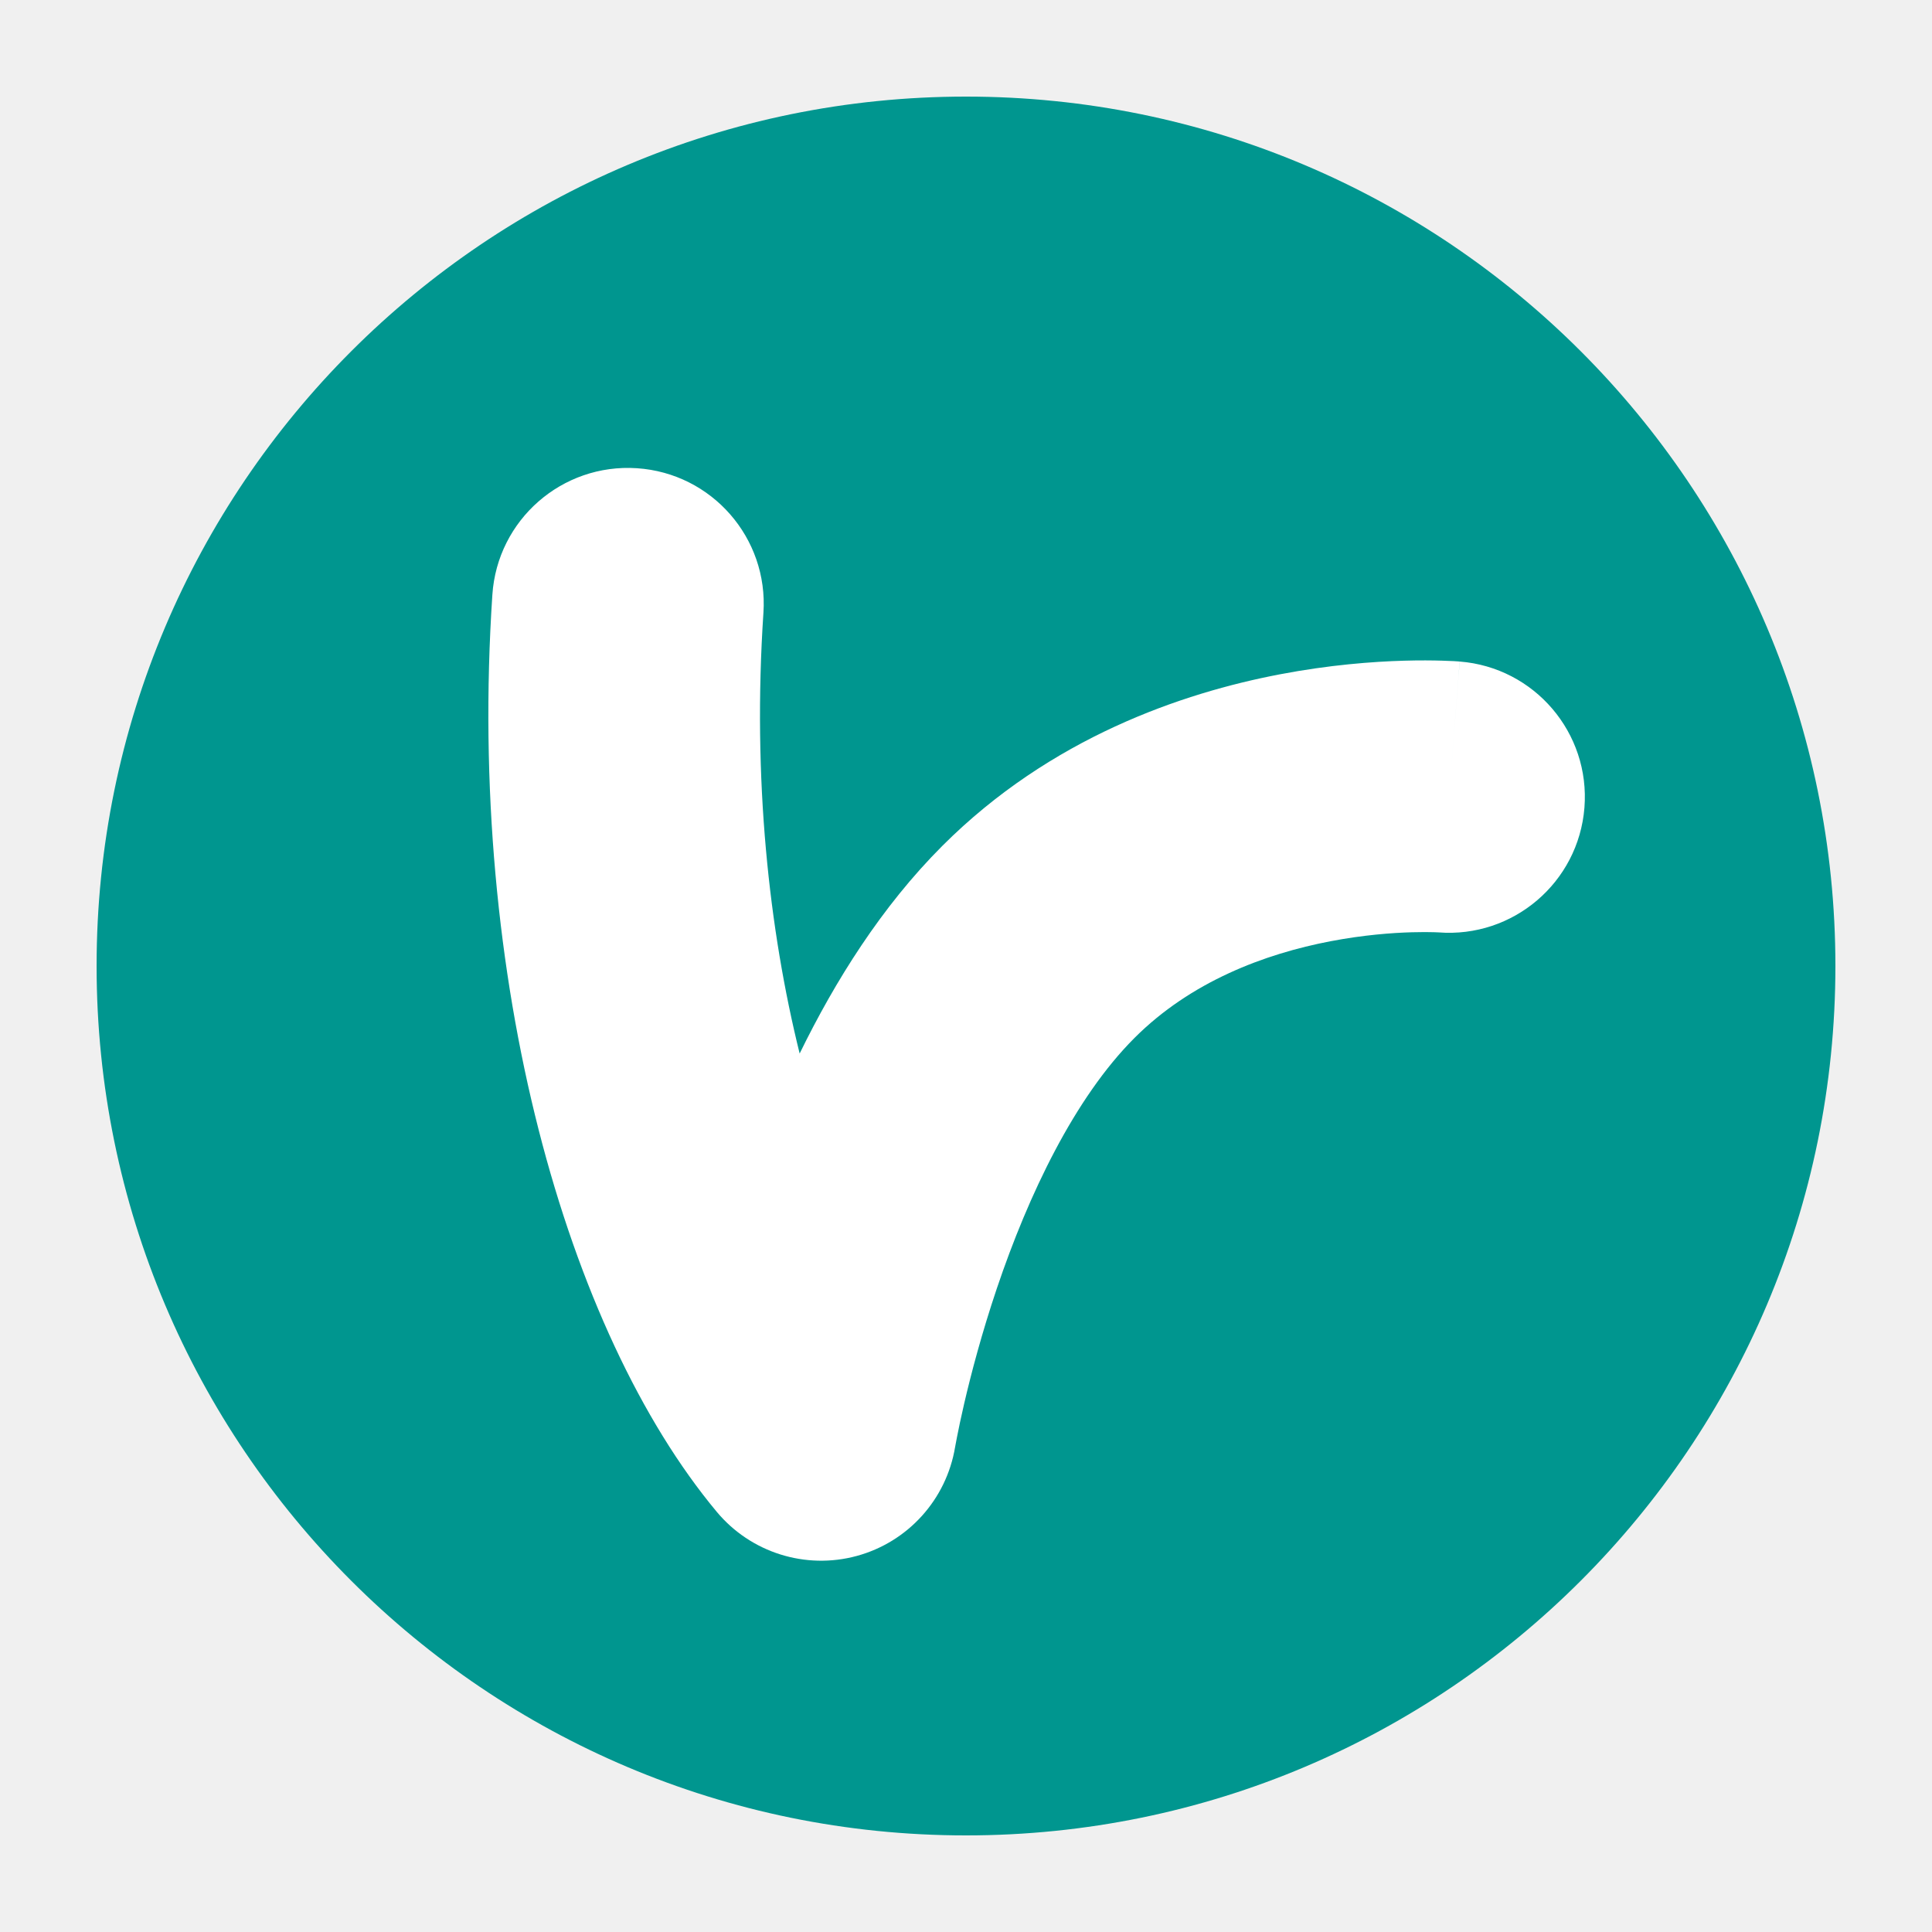
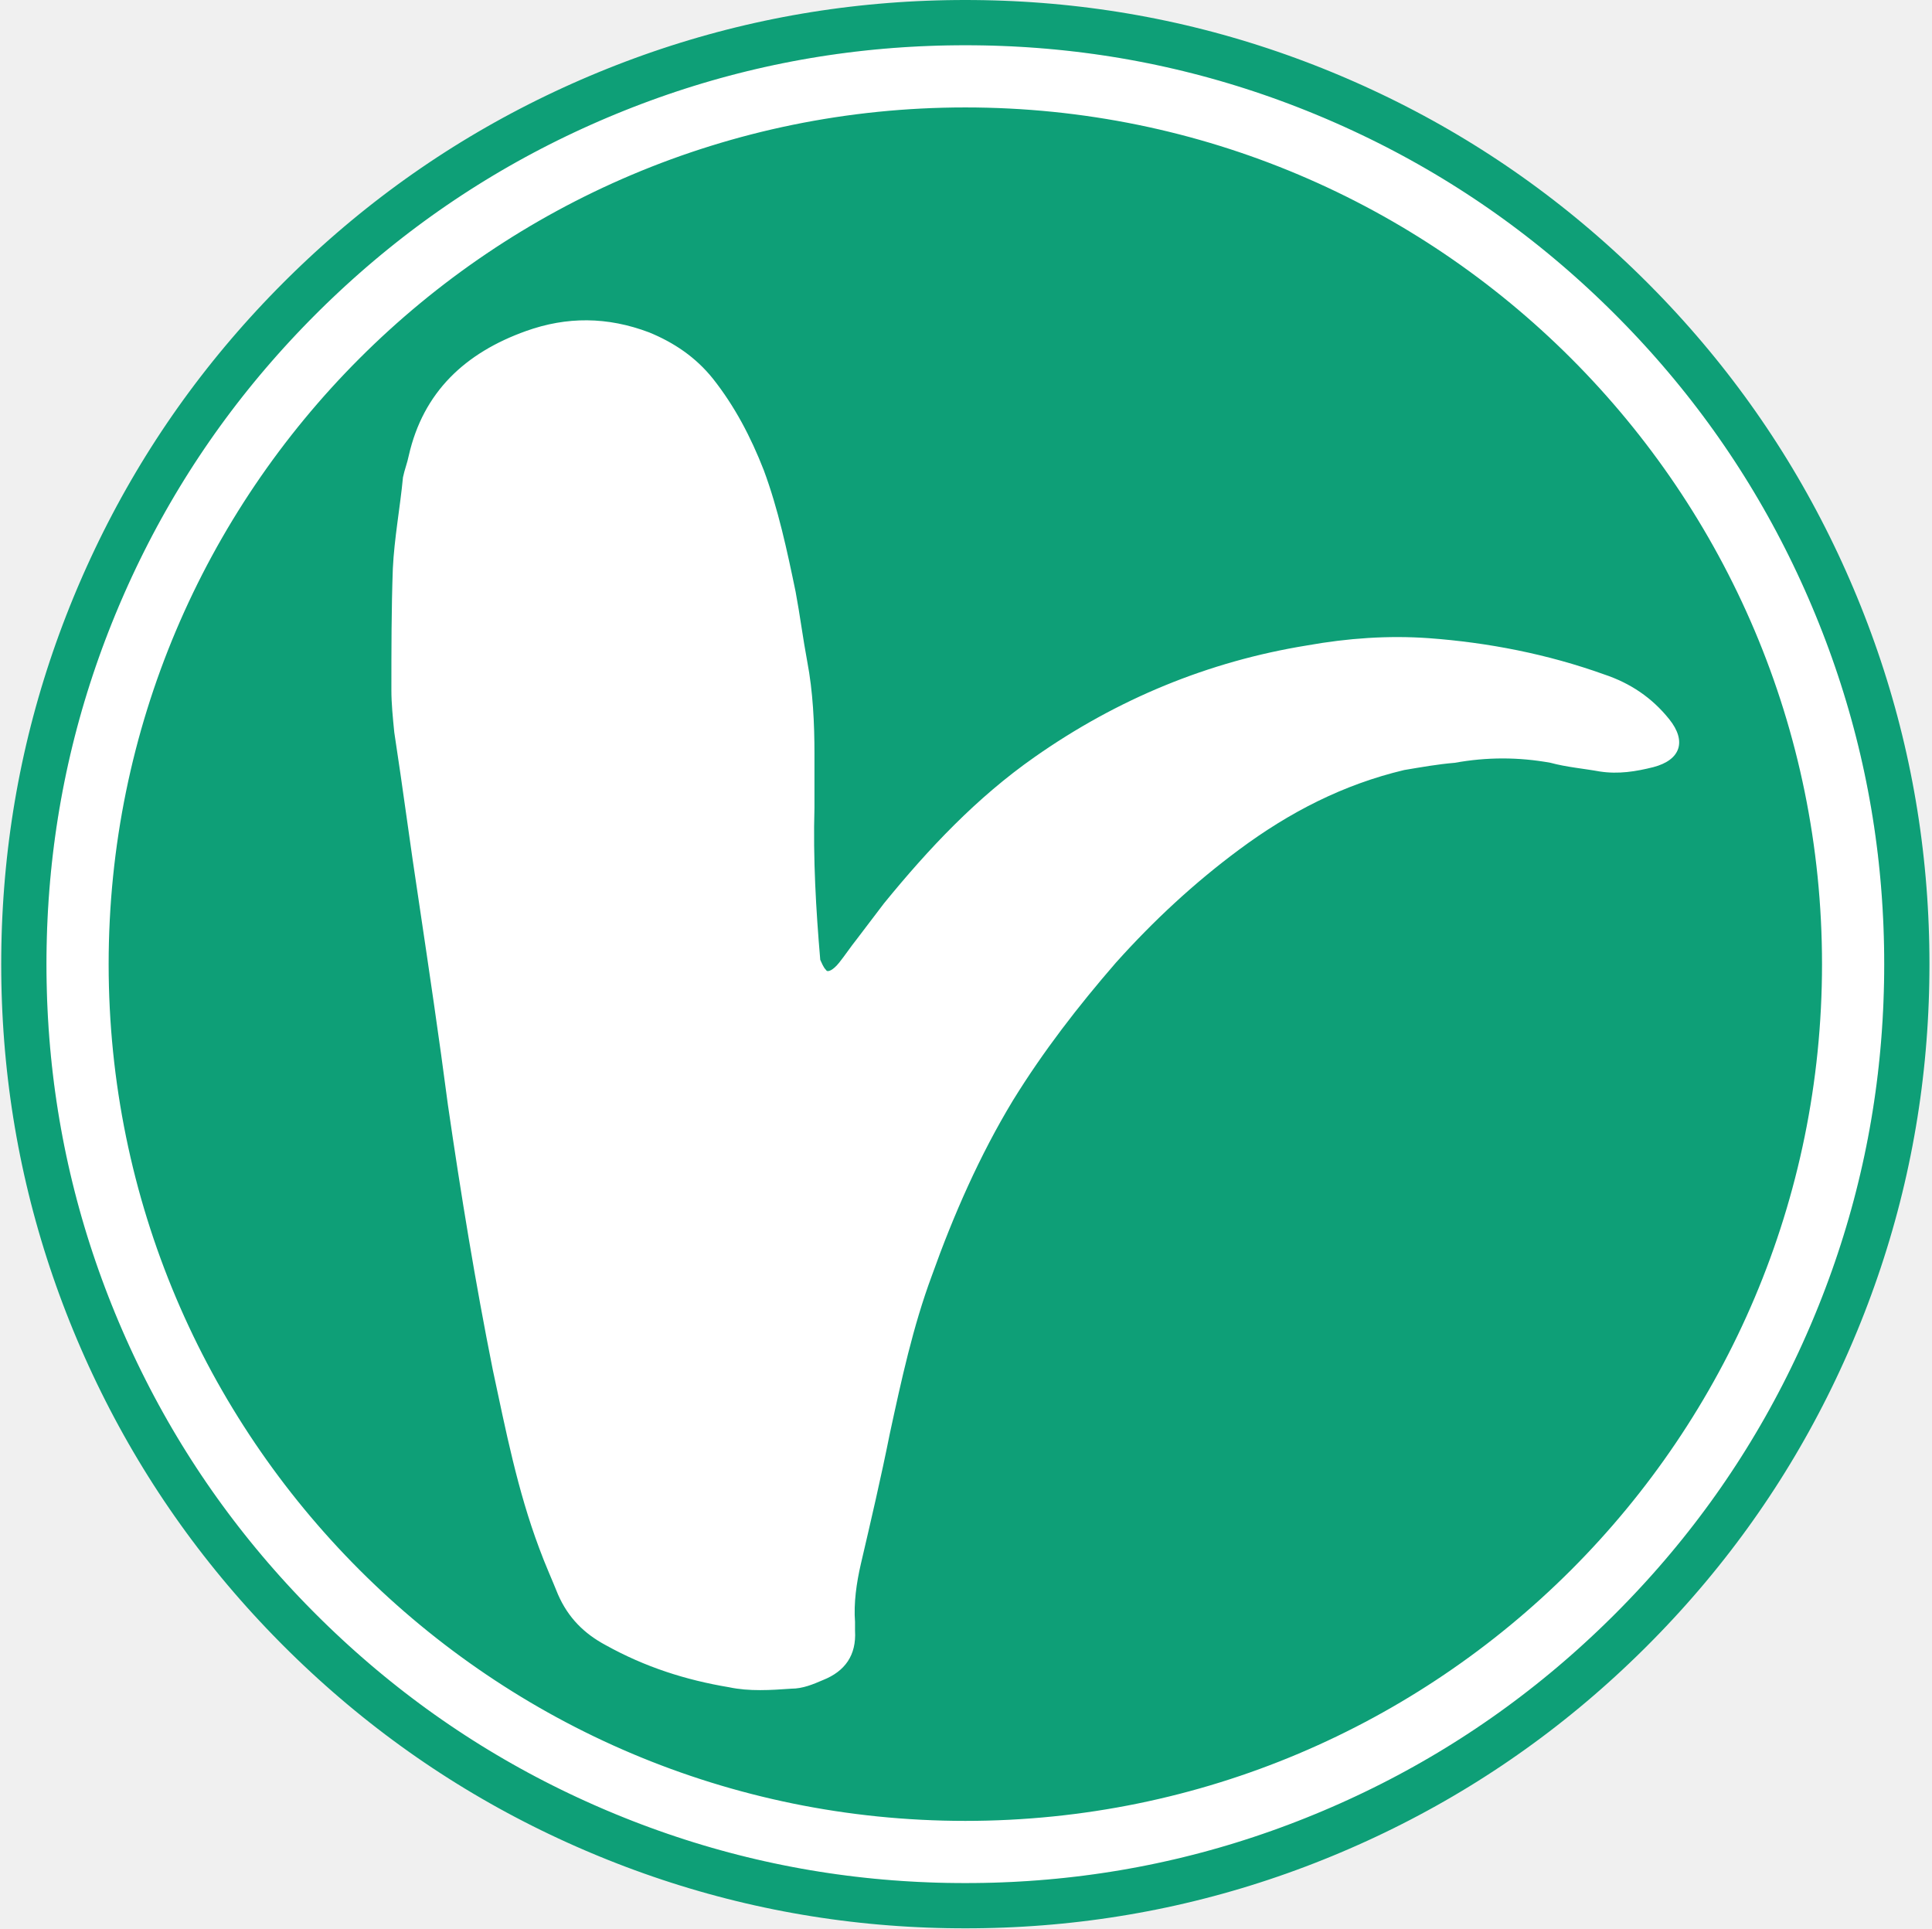
- <svg xmlns="http://www.w3.org/2000/svg" width="80" height="80" viewBox="0 0 80 80" fill="none">
-   <path d="M4 40C4 20.118 20.118 4 40 4C59.882 4 76 20.118 76 40C76 59.882 59.882 76 40 76C20.118 76 4 59.882 4 40Z" fill="#00968F" />
-   <path d="M39.548 59.923C39.187 62.092 37.596 63.853 35.474 64.429C33.351 65.005 31.087 64.29 29.679 62.601C23.449 55.125 19.329 40.51 20.388 24.626C20.594 21.526 23.274 19.181 26.374 19.388C29.474 19.594 31.819 22.274 31.612 25.374C31.153 32.27 31.846 38.514 33.112 43.625C34.578 40.622 36.504 37.541 39.023 35.023C43.502 30.543 48.955 28.694 52.998 27.922C55.049 27.53 56.842 27.395 58.139 27.358C58.79 27.339 59.327 27.345 59.719 27.357C59.915 27.362 60.075 27.369 60.197 27.376C60.258 27.379 60.31 27.383 60.352 27.386C60.372 27.387 60.39 27.389 60.405 27.39C60.413 27.39 60.42 27.391 60.427 27.392C60.43 27.392 60.434 27.391 60.437 27.392C60.438 27.392 60.44 27.392 60.441 27.393C60.443 27.393 60.445 27.393 60.019 32.77L60.444 27.393C63.541 27.638 65.853 30.348 65.608 33.444C65.362 36.54 62.654 38.851 59.559 38.608H59.561C59.527 38.606 59.465 38.603 59.379 38.601C59.187 38.595 58.873 38.591 58.463 38.603C57.636 38.626 56.456 38.715 55.108 38.972C52.354 39.498 49.306 40.649 46.978 42.978C44.502 45.453 42.591 49.455 41.277 53.351C40.649 55.215 40.209 56.896 39.928 58.105C39.788 58.706 39.69 59.184 39.628 59.501C39.597 59.659 39.575 59.776 39.562 59.848C39.556 59.884 39.551 59.908 39.549 59.921L39.548 59.923ZM59.59 38.61C59.589 38.61 59.585 38.61 59.579 38.609C59.576 38.609 59.573 38.609 59.569 38.608C59.567 38.608 59.565 38.609 59.562 38.608L59.561 38.608L59.59 38.61Z" fill="white" />
+ <svg xmlns="http://www.w3.org/2000/svg" width="513px" height="512px" viewBox="0 0 513 512" version="1.1">
+   <g id="logo-1" stroke="none" stroke-width="1" fill="none" fill-rule="evenodd">
+     <g id="logo" transform="translate(-122, -202)" fill-rule="nonzero">
+       <g id="logo" transform="translate(122.3229, 202)">
+         <polygon id="path" fill="#FFFFFF" points="499.977 253.586 499.943 251.143 499.886 248.703 499.804 246.263 499.698 243.823 499.568 241.386 499.415 238.95 499.238 236.517 499.037 234.085 498.811 231.655 498.561 229.228 498.288 226.804 497.988 224.383 497.665 221.965 497.319 219.551 496.946 217.141 496.551 214.734 496.129 212.332 495.685 209.934 495.215 207.541 494.722 205.153 494.203 202.77 493.661 200.393 493.094 198.021 492.503 195.655 491.888 193.295 491.248 190.942 490.585 188.595 489.898 186.255 489.187 183.921 488.452 181.595 487.695 179.276 486.913 176.965 486.109 174.661 485.281 172.366 484.431 170.078 483.558 167.799 482.662 165.529 481.744 163.266 480.82 161.05 479.858 158.806 478.875 156.571 477.869 154.347 476.843 152.133 475.795 149.929 474.724 147.736 473.632 145.554 472.518 143.383 471.384 141.224 470.228 139.076 469.048 136.94 467.849 134.816 466.628 132.705 465.385 130.606 464.123 128.52 462.838 126.447 461.532 124.387 460.206 122.34 458.859 120.307 457.491 118.288 456.103 116.283 454.694 114.292 453.265 112.315 451.816 110.353 450.347 108.406 448.859 106.473 447.351 104.555 445.823 102.653 444.278 100.765 442.712 98.894 441.128 97.037 439.526 95.197 437.904 93.372 436.265 91.563 434.609 89.769 432.934 87.992 431.242 86.231 429.525 84.478 428.546 83.493 426.812 81.775 425.06 80.073 423.292 78.388 421.51 76.721 419.71 75.072 417.894 73.44 416.064 71.827 414.217 70.232 412.354 68.656 410.477 67.098 408.584 65.559 406.674 64.04 404.752 62.54 402.812 61.059 400.859 59.598 398.891 58.158 396.909 56.737 394.912 55.336 392.902 53.956 390.877 52.597 388.839 51.258 386.786 49.94 384.721 48.642 382.642 47.366 380.552 46.111 378.448 44.878 376.33 43.665 374.202 42.474 372.061 41.305 369.909 40.156 367.745 39.03 365.569 37.925 363.382 36.842 361.185 35.78 358.976 34.741 356.757 33.722 354.529 32.726 352.279 31.746 351.004 31.202 348.75 30.262 346.489 29.344 344.218 28.448 341.94 27.575 339.652 26.724 337.358 25.897 335.054 25.092 332.742 24.311 330.424 23.553 328.098 22.818 325.765 22.107 323.425 21.42 321.078 20.757 318.725 20.118 316.365 19.502 313.999 18.911 311.628 18.344 309.25 17.801 306.867 17.282 304.479 16.788 302.086 16.319 299.689 15.873 297.286 15.452 294.88 15.056 292.469 14.684 290.056 14.337 287.637 14.014 285.216 13.715 282.792 13.44 280.364 13.191 277.936 12.965 275.502 12.763 273.069 12.586 270.632 12.432 268.195 12.303 265.756 12.197 263.316 12.115 260.874 12.057 258.431 12.022 256.028 12.01 253.586 12.022 251.143 12.056 248.703 12.114 246.263 12.196 243.823 12.302 241.386 12.431 238.95 12.584 236.516 12.761 234.085 12.963 231.655 13.188 229.228 13.438 226.804 13.712 224.383 14.011 221.965 14.334 219.551 14.681 217.141 15.052 214.734 15.449 212.332 15.869 209.935 16.314 207.542 16.784 205.154 17.278 202.771 17.796 200.393 18.339 198.021 18.906 195.656 19.497 193.296 20.112 190.942 20.751 188.595 21.414 186.255 22.101 183.921 22.812 181.595 23.547 179.276 24.304 176.965 25.086 174.662 25.89 172.366 26.718 170.079 27.568 167.799 28.441 165.529 29.337 163.266 30.255 161.05 31.179 158.806 32.141 156.572 33.125 154.347 34.13 152.133 35.157 149.929 36.205 147.736 37.275 145.554 38.367 143.384 39.48 141.224 40.615 139.076 41.772 136.94 42.95 134.816 44.15 132.705 45.371 130.606 46.613 128.52 47.877 126.447 49.161 124.387 50.467 122.34 51.793 120.307 53.14 118.288 54.508 116.283 55.896 114.292 57.305 112.315 58.734 110.353 60.183 108.406 61.652 106.473 63.14 104.556 64.648 102.653 66.176 100.766 67.722 98.894 69.287 97.038 70.871 95.197 72.474 93.372 74.095 91.563 75.734 89.77 77.39 87.993 79.065 86.231 80.756 84.478 82.474 83.494 83.452 81.775 85.187 80.073 86.939 78.389 88.706 76.722 90.489 75.072 92.289 73.441 94.104 71.827 95.935 70.232 97.782 68.656 99.644 67.098 101.522 65.56 103.415 64.04 105.324 62.54 107.247 61.06 109.186 59.599 111.139 58.158 113.107 56.737 115.089 55.337 117.086 53.957 119.097 52.597 121.122 51.258 123.16 49.94 125.212 48.643 127.277 47.367 129.356 46.112 131.447 44.878 133.551 43.666 135.668 42.475 137.797 41.305 139.937 40.157 142.09 39.031 144.254 37.926 146.43 36.843 148.617 35.781 150.814 34.741 153.023 33.723 155.241 32.727 157.47 31.747 159.72 31.203 160.996 30.263 163.248 29.345 165.51 28.449 167.78 27.576 170.059 26.725 172.346 25.898 174.642 25.093 176.945 24.312 179.256 23.554 181.575 22.819 183.901 22.108 186.234 21.421 188.574 20.758 190.921 20.118 193.274 19.503 195.634 18.911 198 18.344 200.371 17.801 202.749 17.283 205.132 16.789 207.52 16.319 209.913 15.874 212.31 15.453 214.712 15.057 217.119 14.685 219.53 14.337 221.944 14.014 224.362 13.715 226.783 13.441 229.207 13.191 231.635 12.965 234.063 12.764 236.496 12.586 238.93 12.433 241.367 12.303 243.804 12.198 246.243 12.116 248.683 12.057 251.125 12.022 253.568 12.011 255.971 12.022 258.413 12.057 260.856 12.115 263.296 12.197 265.736 12.302 268.176 12.432 270.613 12.585 273.049 12.762 275.482 12.963 277.914 13.189 280.344 13.439 282.77 13.713 285.195 14.011 287.615 14.334 290.034 14.681 292.447 15.053 294.858 15.449 297.264 15.87 299.666 16.315 302.064 16.784 304.458 17.278 306.846 17.797 309.228 18.339 311.606 18.906 313.977 19.497 316.344 20.112 318.703 20.752 321.058 21.415 323.405 22.102 325.745 22.813 328.078 23.547 330.403 24.305 332.722 25.086 335.034 25.89 337.337 26.718 339.634 27.568 341.92 28.441 344.199 29.337 346.47 30.255 348.733 31.18 350.948 32.142 353.193 33.125 355.428 34.13 357.652 35.157 359.866 36.206 362.07 37.276 364.263 38.368 366.445 39.481 368.616 40.616 370.776 41.773 372.922 42.951 375.059 44.15 377.183 45.371 379.295 46.614 381.394 47.877 383.48 49.162 385.552 50.467 387.613 51.794 389.659 53.141 391.692 54.509 393.711 55.897 395.716 57.306 397.707 58.735 399.683 60.184 401.645 61.653 403.593 63.141 405.526 64.649 407.444 66.176 409.347 67.723 411.234 69.288 413.106 70.872 414.962 72.475 416.803 74.095 418.628 75.734 420.436 77.391 422.23 79.066 424.007 80.757 425.768 82.475 427.521 83.453 428.505 85.188 430.225 86.939 431.926 88.707 433.61 90.49 435.277 92.289 436.927 94.105 438.558 95.936 440.171 97.783 441.767 99.645 443.343 101.523 444.901 103.416 446.439 105.325 447.959 107.248 449.459 109.187 450.939 111.14 452.4 113.108 453.842 115.09 455.262 117.087 456.663 119.098 458.042 121.122 459.402 123.161 460.74 125.213 462.059 127.278 463.357 129.357 464.632 131.448 465.887 133.552 467.121 135.669 468.333 137.797 469.525 139.938 470.694 142.091 471.842 144.255 472.969 146.431 474.074 148.618 475.157 150.815 476.219 153.023 477.258 155.242 478.277 157.47 479.273 159.72 480.253 160.996 480.797 163.249 481.737 165.511 482.655 167.781 483.551 170.06 484.424 172.347 485.274 174.643 486.102 176.946 486.907 179.257 487.687 181.575 488.446 183.901 489.181 186.234 489.892 188.575 490.579 190.921 491.242 193.275 491.882 195.635 492.497 198.001 493.088 200.372 493.655 202.75 494.198 205.132 494.717 207.52 495.211 209.913 495.681 212.311 496.126 214.713 496.547 217.12 496.943 219.53 497.315 221.945 497.662 224.362 497.985 226.784 498.284 229.208 498.558 231.635 498.809 234.065 499.035 236.497 499.236 238.931 499.413 241.367 499.567 243.805 499.696 246.245 499.802 248.685 499.884 251.126 499.943 253.569 499.977 255.971 499.988 258.413 499.977 260.856 499.943 263.296 499.884 265.736 499.803 268.176 499.698 270.614 499.568 273.049 499.414 275.483 499.238 277.914 499.036 280.344 498.81 282.771 498.561 285.195 498.287 287.615 497.988 290.034 497.665 292.448 497.318 294.858 496.946 297.265 496.551 299.667 496.129 302.064 495.685 304.458 495.215 306.846 494.721 309.228 494.202 311.606 493.661 313.977 493.094 316.344 492.503 318.704 491.888 321.058 491.247 323.405 490.584 325.745 489.898 328.078 489.187 330.404 488.452 332.723 487.694 335.034 486.913 337.338 486.109 339.634 485.281 341.92 484.431 344.2 483.558 346.471 482.662 348.733 481.744 350.949 480.82 353.193 479.858 355.429 478.875 357.651 477.869 359.866 476.842 362.07 475.794 364.262 474.724 366.446 473.632 368.617 472.518 370.776 471.384 372.923 470.227 375.06 469.048 377.182 467.849 379.294 466.628 381.393 465.386 383.48 464.123 385.552 462.838 387.613 461.532 389.659 460.206 391.692 458.859 393.712 457.49 395.716 456.103 397.708 454.694 399.684 453.265 401.646 451.816 403.594 450.346 405.526 448.858 407.444 447.351 409.347 445.823 411.234 444.277 413.106 442.712 414.962 441.128 416.803 439.525 418.628 437.903 420.436 436.264 422.23 434.608 424.008 432.934 425.768 431.242 427.521 429.525 428.506 428.546 430.225 426.811 431.926 425.059 433.61 423.292 435.277 421.509 436.928 419.709 438.558 417.894 440.172 416.063 441.767 414.217 443.344 412.354 444.901 410.476 446.44 408.584 447.959 406.674 449.46 404.751 450.939 402.812 452.401 400.858 453.842 398.891 455.262 396.909 456.663 394.912 458.042 392.902 459.402 390.876 460.741 388.838 462.059 386.786 463.357 384.721 464.632 382.642 465.887 380.552 467.122 378.447 468.335 376.33 469.525 374.202 470.694 372.061 471.842 369.908 472.969 367.745 474.074 365.568 475.157 363.382 476.219 361.184 477.259 358.976 478.277 356.757 479.273 354.528 480.253 352.279 480.798 351.004 481.737 348.75 482.655 346.489 483.551 344.218 484.424 341.94 485.274 339.652 486.102 337.357 486.908 335.054 487.688 332.742 488.447 330.425 489.181 328.097 489.892 325.764 490.579 323.424 491.242 321.077 491.883 318.725 492.497 316.365 493.088 313.998 493.655 311.627 494.199 309.249 494.718 306.867 495.211 304.479 495.681 302.085 496.127 299.688 496.547 297.285 496.943 294.879 497.316 292.469 497.663 290.054 497.986 287.636 498.285 285.216 498.558 282.791 498.809 280.364 499.035 277.935 499.237 275.502 499.413 273.069 499.567 270.633 499.697 268.194 499.802 265.756 499.884 263.316 499.942 260.874 499.977 258.431 499.989 256.028 499.989 255.971" />
+         <path d="M28.525,256 C28.525,130.369 130.369,28.525 256,28.525 C381.631,28.525 483.474,130.369 483.474,256 C483.474,381.63 381.631,483.474 256,483.474 C130.369,483.474 28.525,381.63 28.525,256 Z M215.94,200.223 C215.94,192.144 215.555,183.68 214.016,175.601 C212.862,169.446 212.092,163.29 210.938,157.134 C208.63,145.977 206.322,135.205 202.474,124.818 C199.012,115.969 194.78,107.89 189.009,100.58 C184.392,94.809 178.622,90.962 172.081,88.269 C160.924,84.037 150.152,84.037 139.38,87.884 C123.221,93.655 112.064,104.043 108.217,120.97 C107.833,122.894 107.063,124.818 106.678,126.741 C105.909,134.82 104.37,142.9 103.985,150.979 C103.601,161.751 103.601,172.523 103.601,183.296 C103.601,186.758 103.985,190.605 104.37,194.452 C106.678,209.457 108.602,224.461 110.91,239.465 C113.603,257.547 116.296,275.629 118.605,293.326 C122.067,317.179 125.914,340.647 130.531,363.731 C133.994,379.889 137.071,395.663 142.842,411.051 C144.381,415.283 146.305,419.515 147.844,423.363 C150.537,429.518 154.769,433.75 160.539,436.828 C170.927,442.599 181.699,446.061 193.241,447.985 C198.627,449.139 204.398,448.754 209.784,448.37 C212.862,448.37 215.555,447.215 218.248,446.061 C224.019,443.753 227.097,439.521 226.712,432.981 C226.712,432.211 226.712,431.442 226.712,430.672 C226.327,425.671 227.097,420.285 228.251,415.283 C230.944,403.742 233.637,392.2 235.945,380.658 C239.023,366.424 242.101,352.189 247.102,338.724 C252.873,322.565 259.798,306.792 268.647,292.172 C276.726,279.092 285.959,267.165 295.962,255.623 C305.965,244.466 316.737,234.464 328.663,225.615 C342.129,215.612 356.363,208.303 372.522,204.455 C377.138,203.686 381.37,202.916 385.987,202.532 C394.451,200.993 402.915,200.993 411.379,202.532 C415.611,203.686 420.227,204.071 424.459,204.84 C429.461,205.609 434.077,204.84 438.694,203.686 C446.004,201.762 447.543,196.761 442.926,190.99 C438.309,185.219 432.538,181.372 425.613,179.064 C410.609,173.677 394.836,170.6 379.062,169.445 C368.29,168.676 357.518,169.445 346.745,171.369 C320.584,175.601 296.347,185.604 274.417,200.993 C259.028,211.765 246.333,225.23 234.406,239.85 C232.098,242.928 229.405,246.39 227.096,249.468 C225.558,251.391 224.019,253.7 222.48,255.623 C220.941,257.547 219.402,258.316 219.017,257.547 C218.248,256.778 217.863,255.623 217.478,254.854 C216.324,241.389 215.555,227.923 215.939,214.458 C215.939,209.841 215.939,204.84 215.939,200.223 L215.94,200.223 Z M255.971,0 L258.487,0.012 L261.043,0.048 L263.6,0.108 L266.158,0.193 L268.713,0.304 L271.268,0.439 L273.822,0.599 L276.375,0.785 L278.925,0.995 L281.474,1.231 L284.021,1.493 L286.564,1.78 L289.106,2.093 L291.644,2.432 L294.178,2.796 L296.71,3.186 L299.236,3.601 L301.76,4.043 L304.277,4.51 L306.791,5.002 L309.299,5.521 L311.802,6.065 L314.299,6.634 L316.791,7.229 L319.275,7.85 L321.755,8.495 L324.226,9.166 L326.69,9.862 L329.148,10.583 L331.597,11.329 L334.04,12.1 L336.473,12.895 L338.899,13.714 L341.317,14.558 L343.724,15.426 L346.123,16.317 L348.514,17.232 L350.895,18.171 L353.266,19.133 L355.627,20.118 L356.988,20.698 L359.323,21.714 L361.658,22.757 L363.984,23.824 L366.3,24.914 L368.605,26.027 L370.898,27.162 L373.181,28.321 L375.453,29.502 L377.711,30.706 L379.959,31.933 L382.194,33.183 L384.416,34.455 L386.625,35.75 L388.821,37.067 L391.003,38.407 L393.173,39.768 L395.328,41.152 L397.469,42.557 L399.596,43.984 L401.708,45.433 L403.805,46.903 L405.887,48.395 L407.953,49.907 L410.004,51.44 L412.039,52.994 L414.059,54.568 L416.064,56.162 L418.049,57.776 L420.021,59.41 L421.975,61.064 L423.913,62.736 L425.834,64.428 L427.738,66.138 L429.624,67.867 L431.494,69.613 L433.346,71.378 L435.181,73.16 L436.998,74.96 L438.04,76.008 L439.822,77.826 L441.595,79.671 L443.349,81.532 L445.085,83.411 L446.805,85.307 L448.505,87.22 L450.184,89.15 L451.847,91.096 L453.489,93.06 L455.113,95.039 L456.716,97.035 L458.299,99.047 L459.862,101.076 L461.403,103.12 L462.925,105.179 L464.426,107.254 L465.906,109.344 L467.364,111.45 L468.801,113.57 L470.216,115.704 L471.61,117.853 L472.982,120.016 L474.332,122.192 L475.659,124.383 L476.964,126.586 L478.246,128.802 L479.505,131.032 L480.742,133.273 L481.957,135.528 L483.149,137.793 L484.318,140.071 L485.465,142.36 L486.587,144.66 L487.688,146.971 L488.765,149.293 L489.819,151.624 L490.85,153.966 L491.858,156.317 L492.829,158.64 L493.791,161.01 L494.73,163.391 L495.647,165.78 L496.538,168.179 L497.407,170.587 L498.252,173.004 L499.073,175.429 L499.868,177.862 L500.64,180.304 L501.388,182.753 L502.108,185.21 L502.805,187.674 L503.478,190.146 L504.124,192.624 L504.746,195.109 L505.341,197.6 L505.912,200.097 L506.457,202.599 L506.977,205.107 L507.471,207.62 L507.938,210.139 L508.381,212.661 L508.797,215.188 L509.189,217.719 L509.554,220.254 L509.893,222.792 L510.207,225.333 L510.495,227.877 L510.757,230.424 L510.996,232.972 L511.207,235.524 L511.394,238.077 L511.554,240.631 L511.691,243.185 L511.803,245.743 L511.889,248.298 L511.951,250.857 L511.987,253.414 L512,255.971 L512,256.028 L511.987,258.488 L511.952,261.043 L511.892,263.601 L511.807,266.158 L511.696,268.714 L511.562,271.268 L511.401,273.822 L511.215,276.375 L511.004,278.926 L510.769,281.474 L510.507,284.022 L510.219,286.565 L509.907,289.106 L509.569,291.644 L509.203,294.179 L508.814,296.71 L508.398,299.236 L507.956,301.76 L507.49,304.278 L506.997,306.791 L506.478,309.299 L505.935,311.802 L505.365,314.299 L504.77,316.791 L504.15,319.275 L503.505,321.755 L502.834,324.226 L502.137,326.69 L501.416,329.149 L500.671,331.597 L499.9,334.04 L499.106,336.473 L498.286,338.899 L497.441,341.317 L496.574,343.724 L495.682,346.124 L494.767,348.514 L493.829,350.895 L492.867,353.266 L491.881,355.628 L491.302,356.989 L490.286,359.323 L489.242,361.659 L488.176,363.985 L487.086,366.301 L485.973,368.605 L484.837,370.899 L483.679,373.182 L482.497,375.453 L481.293,377.711 L480.066,379.96 L478.816,382.194 L477.544,384.417 L476.249,386.626 L474.932,388.822 L473.593,391.005 L472.232,393.173 L470.848,395.328 L469.442,397.469 L468.015,399.596 L466.566,401.708 L465.096,403.805 L463.605,405.887 L462.092,407.954 L460.559,410.004 L459.006,412.04 L457.432,414.06 L455.836,416.064 L454.223,418.05 L452.59,420.022 L450.935,421.975 L449.264,423.913 L447.571,425.834 L445.862,427.737 L444.132,429.624 L442.386,431.494 L440.622,433.346 L438.839,435.181 L437.039,436.998 L435.991,438.041 L434.173,439.822 L432.328,441.595 L430.467,443.35 L428.589,445.086 L426.692,446.804 L424.779,448.505 L422.85,450.185 L420.903,451.848 L418.94,453.49 L416.959,455.113 L414.963,456.715 L412.952,458.299 L410.924,459.862 L408.88,461.404 L406.819,462.926 L404.745,464.426 L402.654,465.906 L400.55,467.364 L398.43,468.802 L396.296,470.216 L394.146,471.61 L391.984,472.982 L389.808,474.332 L387.617,475.658 L385.414,476.964 L383.197,478.246 L380.968,479.506 L378.725,480.743 L376.471,481.957 L374.206,483.149 L371.928,484.318 L369.639,485.465 L367.339,486.588 L365.028,487.688 L362.707,488.766 L360.375,489.819 L358.034,490.85 L355.682,491.859 L353.359,492.829 L350.988,493.791 L348.609,494.731 L346.218,495.647 L343.82,496.54 L341.413,497.408 L338.995,498.253 L336.57,499.073 L334.137,499.869 L331.696,500.64 L329.246,501.388 L326.789,502.109 L324.325,502.806 L321.853,503.478 L319.375,504.124 L316.89,504.746 L314.399,505.342 L311.903,505.913 L309.4,506.457 L306.893,506.978 L304.379,507.471 L301.861,507.938 L299.338,508.381 L296.81,508.797 L294.28,509.189 L291.745,509.555 L289.208,509.893 L286.666,510.208 L284.122,510.495 L281.576,510.758 L279.027,510.996 L276.475,511.208 L273.922,511.394 L271.368,511.555 L268.814,511.692 L266.257,511.803 L263.701,511.889 L261.144,511.951 L258.585,511.988 L256.028,512 L253.513,511.988 L250.956,511.953 L248.398,511.892 L245.843,511.807 L243.285,511.696 L240.731,511.562 L238.177,511.401 L235.625,511.215 L233.074,511.005 L230.525,510.769 L227.979,510.507 L225.434,510.219 L222.893,509.907 L220.355,509.569 L217.82,509.204 L215.29,508.814 L212.762,508.398 L210.24,507.957 L207.722,507.49 L205.208,506.998 L202.7,506.478 L200.197,505.935 L197.7,505.366 L195.209,504.77 L192.724,504.15 L190.245,503.505 L187.774,502.834 L185.309,502.137 L182.851,501.416 L180.401,500.672 L177.959,499.9 L175.526,499.106 L173.1,498.286 L170.683,497.442 L168.274,496.574 L165.875,495.683 L163.485,494.767 L161.104,493.829 L158.733,492.867 L156.371,491.881 L155.01,491.302 L152.676,490.286 L150.34,489.242 L148.014,488.176 L145.699,487.086 L143.394,485.973 L141.1,484.838 L138.817,483.678 L136.546,482.498 L134.287,481.293 L132.04,480.066 L129.805,478.816 L127.583,477.544 L125.374,476.249 L123.177,474.932 L120.995,473.593 L118.826,472.231 L116.671,470.848 L114.53,469.442 L112.403,468.015 L110.291,466.566 L108.194,465.096 L106.112,463.606 L104.046,462.092 L101.994,460.559 L99.959,459.006 L97.939,457.432 L95.936,455.837 L93.949,454.223 L91.978,452.59 L90.024,450.935 L88.086,449.264 L86.165,447.571 L84.261,445.862 L82.375,444.132 L80.505,442.386 L78.653,440.622 L76.818,438.839 L75.001,437.039 L73.958,435.991 L72.177,434.173 L70.405,432.33 L68.65,430.468 L66.913,428.589 L65.195,426.693 L63.495,424.779 L61.814,422.85 L60.152,420.903 L58.51,418.94 L56.887,416.961 L55.284,414.964 L53.7,412.952 L52.137,410.924 L50.595,408.88 L49.074,406.821 L47.573,404.745 L46.093,402.654 L44.635,400.55 L43.198,398.43 L41.782,396.296 L40.389,394.146 L39.018,391.984 L37.668,389.808 L36.341,387.617 L35.036,385.414 L33.753,383.197 L32.494,380.968 L31.256,378.726 L30.042,376.472 L28.85,374.206 L27.681,371.929 L26.535,369.639 L25.412,367.339 L24.312,365.028 L23.235,362.707 L22.18,360.375 L21.149,358.034 L20.141,355.683 L19.171,353.36 L18.208,350.989 L17.269,348.609 L16.353,346.218 L15.46,343.82 L14.592,341.413 L13.747,338.995 L12.927,336.571 L12.131,334.138 L11.359,331.696 L10.613,329.246 L9.891,326.789 L9.194,324.325 L8.522,321.854 L7.875,319.375 L7.254,316.89 L6.658,314.399 L6.087,311.903 L5.542,309.401 L5.023,306.893 L4.529,304.379 L4.061,301.86 L3.619,299.338 L3.202,296.811 L2.811,294.28 L2.446,291.746 L2.106,289.208 L1.792,286.666 L1.504,284.122 L1.241,281.576 L1.004,279.027 L0.792,276.476 L0.606,273.923 L0.444,271.368 L0.308,268.814 L0.197,266.257 L0.111,263.701 L0.049,261.144 L0.012,258.585 L0,256.028 L0.012,253.512 L0.048,250.956 L0.108,248.399 L0.193,245.841 L0.304,243.286 L0.439,240.731 L0.599,238.177 L0.785,235.624 L0.995,233.074 L1.231,230.525 L1.493,227.978 L1.78,225.434 L2.093,222.893 L2.432,220.355 L2.796,217.821 L3.186,215.289 L3.601,212.762 L4.043,210.24 L4.51,207.721 L5.003,205.208 L5.521,202.7 L6.065,200.197 L6.634,197.7 L7.229,195.209 L7.85,192.724 L8.495,190.245 L9.166,187.773 L9.862,185.309 L10.583,182.851 L11.329,180.402 L12.1,177.959 L12.895,175.526 L13.714,173.1 L14.558,170.683 L15.426,168.274 L16.317,165.875 L17.232,163.485 L18.171,161.104 L19.133,158.733 L20.118,156.371 L20.698,155.011 L21.714,152.676 L22.758,150.34 L23.824,148.015 L24.914,145.699 L26.027,143.394 L27.162,141.1 L28.321,138.818 L29.502,136.547 L30.706,134.287 L31.933,132.04 L33.183,129.805 L34.455,127.583 L35.75,125.374 L37.067,123.177 L38.406,120.995 L39.768,118.826 L41.152,116.671 L42.557,114.53 L43.984,112.403 L45.433,110.291 L46.903,108.194 L48.394,106.112 L49.907,104.046 L51.44,101.995 L52.994,99.959 L54.568,97.94 L56.162,95.936 L57.776,93.949 L59.41,91.978 L61.063,90.024 L62.736,88.086 L64.428,86.165 L66.138,84.262 L67.867,82.375 L69.613,80.505 L71.378,78.653 L73.161,76.818 L74.96,75.001 L76.008,73.958 L77.826,72.177 L79.67,70.405 L81.532,68.65 L83.411,66.913 L85.307,65.195 L87.22,63.495 L89.15,61.814 L91.096,60.152 L93.059,58.51 L95.039,56.887 L97.035,55.284 L99.047,53.7 L101.076,52.137 L103.12,50.595 L105.179,49.074 L107.254,47.573 L109.344,46.093 L111.45,44.635 L113.57,43.198 L115.704,41.783 L117.853,40.389 L120.016,39.018 L122.192,37.668 L124.382,36.341 L126.586,35.036 L128.803,33.754 L131.032,32.494 L133.274,31.256 L135.528,30.042 L137.794,28.85 L140.071,27.681 L142.36,26.535 L144.66,25.412 L146.971,24.312 L149.293,23.235 L151.624,22.181 L153.966,21.149 L156.317,20.141 L158.64,19.171 L161.01,18.209 L163.391,17.269 L165.78,16.353 L168.179,15.461 L170.587,14.592 L173.003,13.747 L175.429,12.927 L177.862,12.131 L180.303,11.36 L182.753,10.613 L185.21,9.891 L187.674,9.194 L190.145,8.522 L192.624,7.875 L195.108,7.254 L197.599,6.658 L200.096,6.087 L202.599,5.542 L205.107,5.023 L207.62,4.529 L210.138,4.061 L212.661,3.619 L215.188,3.202 L217.719,2.811 L220.253,2.446 L222.792,2.106 L225.333,1.792 L227.877,1.504 L230.423,1.241 L232.972,1.004 L235.523,0.792 L238.076,0.606 L240.63,0.444 L243.185,0.308 L245.742,0.197 L248.298,0.111 L250.855,0.049 L253.414,0.012 L255.971,0 Z M256.028,12.01 L253.586,12.022 L251.143,12.056 L248.703,12.114 L246.263,12.196 L243.823,12.302 L241.386,12.431 L238.95,12.584 L236.516,12.761 L234.085,12.963 L231.655,13.188 L229.228,13.438 L226.804,13.712 L224.383,14.011 L221.965,14.334 L219.551,14.681 L217.141,15.052 L214.734,15.449 L212.332,15.869 L209.935,16.314 L207.542,16.784 L205.154,17.278 L202.771,17.796 L200.393,18.339 L198.021,18.906 L195.656,19.497 L193.296,20.112 L190.942,20.751 L188.595,21.414 L186.255,22.101 L183.921,22.812 L181.595,23.547 L179.276,24.304 L176.965,25.086 L174.662,25.89 L172.366,26.718 L170.079,27.568 L167.799,28.441 L165.529,29.337 L163.266,30.255 L161.05,31.179 L158.806,32.141 L156.572,33.125 L154.347,34.13 L152.133,35.157 L149.929,36.205 L147.736,37.275 L145.554,38.367 L143.384,39.48 L141.224,40.615 L139.076,41.772 L136.94,42.95 L134.816,44.15 L132.705,45.371 L130.606,46.613 L128.52,47.877 L126.447,49.161 L124.387,50.467 L122.34,51.793 L120.307,53.14 L118.288,54.508 L116.283,55.896 L114.292,57.305 L112.315,58.734 L110.353,60.183 L108.406,61.652 L106.473,63.14 L104.556,64.648 L102.653,66.176 L100.766,67.722 L98.894,69.287 L97.038,70.871 L95.197,72.474 L93.372,74.095 L91.563,75.734 L89.77,77.39 L87.993,79.065 L86.231,80.756 L84.478,82.474 L83.494,83.452 L81.775,85.187 L80.073,86.939 L78.389,88.706 L76.722,90.489 L75.072,92.289 L73.441,94.104 L71.827,95.935 L70.232,97.782 L68.656,99.644 L67.098,101.522 L65.56,103.415 L64.04,105.324 L62.54,107.247 L61.06,109.186 L59.599,111.139 L58.158,113.107 L56.737,115.089 L55.337,117.086 L53.957,119.097 L52.597,121.122 L51.258,123.16 L49.94,125.212 L48.643,127.277 L47.367,129.356 L46.112,131.447 L44.878,133.551 L43.666,135.668 L42.475,137.797 L41.305,139.937 L40.157,142.09 L39.031,144.254 L37.926,146.43 L36.843,148.617 L35.781,150.814 L34.741,153.023 L33.723,155.241 L32.727,157.47 L31.747,159.72 L31.203,160.996 L30.263,163.248 L29.345,165.51 L28.449,167.78 L27.576,170.059 L26.725,172.346 L25.898,174.642 L25.093,176.945 L24.312,179.256 L23.554,181.575 L22.819,183.901 L22.108,186.234 L21.421,188.574 L20.758,190.921 L20.118,193.274 L19.503,195.634 L18.911,198 L18.344,200.371 L17.801,202.749 L17.283,205.132 L16.789,207.52 L16.319,209.913 L15.874,212.31 L15.453,214.712 L15.057,217.119 L14.685,219.53 L14.337,221.944 L14.014,224.362 L13.715,226.783 L13.441,229.207 L13.191,231.635 L12.965,234.063 L12.764,236.496 L12.586,238.93 L12.433,241.367 L12.303,243.804 L12.198,246.243 L12.116,248.683 L12.057,251.125 L12.022,253.568 L12.011,255.971 L12.022,258.413 L12.057,260.856 L12.115,263.296 L12.197,265.736 L12.302,268.176 L12.432,270.613 L12.585,273.049 L12.762,275.482 L12.963,277.914 L13.189,280.344 L13.439,282.77 L13.713,285.195 L14.011,287.615 L14.334,290.034 L14.681,292.447 L15.053,294.858 L15.449,297.264 L15.87,299.666 L16.315,302.064 L16.784,304.458 L17.278,306.846 L17.797,309.228 L18.339,311.606 L18.906,313.977 L19.497,316.344 L20.112,318.703 L20.752,321.058 L21.415,323.405 L22.102,325.745 L22.813,328.078 L23.547,330.403 L24.305,332.722 L25.086,335.034 L25.89,337.337 L26.718,339.634 L27.568,341.92 L28.441,344.199 L29.337,346.47 L30.255,348.733 L31.18,350.948 L32.142,353.193 L33.125,355.428 L34.13,357.652 L35.157,359.866 L36.206,362.07 L37.276,364.263 L38.368,366.445 L39.481,368.616 L40.616,370.776 L41.773,372.922 L42.951,375.059 L44.15,377.183 L45.371,379.295 L46.614,381.394 L47.877,383.48 L49.162,385.552 L50.467,387.613 L51.794,389.659 L53.141,391.692 L54.509,393.711 L55.897,395.716 L57.306,397.707 L58.735,399.683 L60.184,401.645 L61.653,403.593 L63.141,405.526 L64.649,407.444 L66.176,409.347 L67.723,411.234 L69.288,413.106 L70.872,414.962 L72.475,416.803 L74.095,418.628 L75.734,420.436 L77.391,422.23 L79.066,424.007 L80.757,425.768 L82.475,427.521 L83.453,428.505 L85.188,430.225 L86.939,431.926 L88.707,433.61 L90.49,435.277 L92.289,436.927 L94.105,438.558 L95.936,440.171 L97.783,441.767 L99.645,443.343 L101.523,444.901 L103.416,446.439 L105.325,447.959 L107.248,449.459 L109.187,450.939 L111.14,452.4 L113.108,453.842 L115.09,455.262 L117.087,456.663 L119.098,458.042 L121.122,459.402 L123.161,460.74 L125.213,462.059 L127.278,463.357 L129.357,464.632 L131.448,465.887 L133.552,467.121 L135.669,468.333 L137.797,469.525 L139.938,470.694 L142.091,471.842 L144.255,472.969 L146.431,474.074 L148.618,475.157 L150.815,476.219 L153.023,477.258 L155.242,478.277 L157.47,479.273 L159.72,480.253 L160.996,480.797 L163.249,481.737 L165.511,482.655 L167.781,483.551 L170.06,484.424 L172.347,485.274 L174.643,486.102 L176.946,486.907 L179.257,487.687 L181.575,488.446 L183.901,489.181 L186.234,489.892 L188.575,490.579 L190.921,491.242 L193.275,491.882 L195.635,492.497 L198.001,493.088 L200.372,493.655 L202.75,494.198 L205.132,494.717 L207.52,495.211 L209.913,495.681 L212.311,496.126 L214.713,496.547 L217.12,496.943 L219.53,497.315 L221.945,497.662 L224.362,497.985 L226.784,498.284 L229.208,498.558 L231.635,498.809 L234.065,499.035 L236.497,499.236 L238.931,499.413 L241.367,499.567 L243.805,499.696 L246.245,499.802 L248.685,499.884 L251.126,499.943 L253.569,499.977 L255.971,499.988 L258.413,499.977 L260.856,499.943 L263.296,499.884 L265.736,499.803 L268.176,499.698 L270.614,499.568 L273.049,499.414 L275.483,499.238 L277.914,499.036 L280.344,498.81 L282.771,498.561 L285.195,498.287 L287.615,497.988 L290.034,497.665 L292.448,497.318 L294.858,496.946 L297.265,496.551 L299.667,496.129 L302.064,495.685 L304.458,495.215 L306.846,494.721 L309.228,494.202 L311.606,493.661 L313.977,493.094 L316.344,492.503 L318.704,491.888 L321.058,491.247 L323.405,490.584 L325.745,489.898 L328.078,489.187 L330.404,488.452 L332.723,487.694 L335.034,486.913 L337.338,486.109 L339.634,485.281 L341.92,484.431 L344.2,483.558 L346.471,482.662 L348.733,481.744 L350.949,480.82 L353.193,479.858 L355.429,478.875 L357.651,477.869 L359.866,476.842 L362.07,475.794 L364.262,474.724 L366.446,473.632 L368.617,472.518 L370.776,471.384 L372.923,470.227 L375.06,469.048 L377.182,467.849 L379.294,466.628 L381.393,465.386 L383.48,464.123 L385.552,462.838 L387.613,461.532 L389.659,460.206 L391.692,458.859 L393.712,457.49 L395.716,456.103 L397.708,454.694 L399.684,453.265 L401.646,451.816 L403.594,450.346 L405.526,448.858 L407.444,447.351 L409.347,445.823 L411.234,444.277 L413.106,442.712 L414.962,441.128 L416.803,439.525 L418.628,437.903 L420.436,436.264 L422.23,434.608 L424.008,432.934 L425.768,431.242 L427.521,429.525 L428.506,428.546 L430.225,426.811 L431.926,425.059 L433.61,423.292 L435.277,421.509 L436.928,419.709 L438.558,417.894 L440.172,416.063 L441.767,414.217 L443.344,412.354 L444.901,410.476 L446.44,408.584 L447.959,406.674 L449.46,404.751 L450.939,402.812 L452.401,400.858 L453.842,398.891 L455.262,396.909 L456.663,394.912 L458.042,392.902 L459.402,390.876 L460.741,388.838 L462.059,386.786 L463.357,384.721 L464.632,382.642 L465.887,380.552 L467.122,378.447 L468.335,376.33 L469.525,374.202 L470.694,372.061 L471.842,369.908 L472.969,367.745 L474.074,365.568 L475.157,363.382 L476.219,361.184 L477.259,358.976 L478.277,356.757 L479.273,354.528 L480.253,352.279 L480.798,351.004 L481.737,348.75 L482.655,346.489 L483.551,344.218 L484.424,341.94 L485.274,339.652 L486.102,337.357 L486.908,335.054 L487.688,332.742 L488.447,330.425 L489.181,328.097 L489.892,325.764 L490.579,323.424 L491.242,321.077 L491.883,318.725 L492.497,316.365 L493.088,313.998 L493.655,311.627 L494.199,309.249 L494.718,306.867 L495.211,304.479 L495.681,302.085 L496.127,299.688 L496.547,297.285 L496.943,294.879 L497.316,292.469 L497.663,290.054 L497.986,287.636 L498.285,285.216 L498.558,282.791 L498.809,280.364 L499.035,277.935 L499.237,275.502 L499.413,273.069 L499.567,270.633 L499.697,268.194 L499.802,265.756 L499.884,263.316 L499.942,260.874 L499.977,258.431 L499.989,256.028 L499.989,255.971 L499.977,253.586 L499.943,251.143 L499.886,248.703 L499.804,246.263 L499.698,243.823 L499.568,241.386 L499.415,238.95 L499.238,236.517 L499.037,234.085 L498.811,231.655 L498.561,229.228 L498.288,226.804 L497.988,224.383 L497.665,221.965 L497.319,219.551 L496.946,217.141 L496.551,214.734 L496.129,212.332 L495.685,209.934 L495.215,207.541 L494.722,205.153 L494.203,202.77 L493.661,200.393 L493.094,198.021 L492.503,195.655 L491.888,193.295 L491.248,190.942 L490.585,188.595 L489.898,186.255 L489.187,183.921 L488.452,181.595 L487.695,179.276 L486.913,176.965 L486.109,174.661 L485.281,172.366 L484.431,170.078 L483.558,167.799 L482.662,165.529 L481.744,163.266 L480.82,161.05 L479.858,158.806 L478.875,156.571 L477.869,154.347 L476.843,152.133 L475.795,149.929 L474.724,147.736 L473.632,145.554 L472.518,143.383 L471.384,141.224 L470.228,139.076 L469.048,136.94 L467.849,134.816 L466.628,132.705 L465.385,130.606 L464.123,128.52 L462.838,126.447 L461.532,124.387 L460.206,122.34 L458.859,120.307 L457.491,118.288 L456.103,116.283 L454.694,114.292 L453.265,112.315 L451.816,110.353 L450.347,108.406 L448.859,106.473 L447.351,104.555 L445.823,102.653 L444.278,100.765 L442.712,98.894 L441.128,97.037 L439.526,95.197 L437.904,93.372 L436.265,91.563 L434.609,89.769 L432.934,87.992 L431.242,86.231 L429.525,84.478 L428.546,83.493 L426.812,81.775 L425.06,80.073 L423.292,78.388 L421.51,76.721 L419.71,75.072 L417.894,73.44 L416.064,71.827 L414.217,70.232 L412.354,68.656 L410.477,67.098 L408.584,65.559 L406.674,64.04 L404.752,62.54 L402.812,61.059 L400.859,59.598 L398.891,58.158 L396.909,56.737 L394.912,55.336 L392.902,53.956 L390.877,52.597 L388.839,51.258 L386.786,49.94 L384.721,48.642 L382.642,47.366 L380.552,46.111 L378.448,44.878 L376.33,43.665 L374.202,42.474 L372.061,41.305 L369.909,40.156 L367.745,39.03 L365.569,37.925 L363.382,36.842 L361.185,35.78 L358.976,34.741 L356.757,33.722 L354.529,32.726 L352.279,31.746 L351.004,31.202 L348.75,30.262 L346.489,29.344 L344.218,28.448 L341.94,27.575 L339.652,26.724 L337.358,25.897 L335.054,25.092 L332.742,24.311 L330.424,23.553 L328.098,22.818 L325.765,22.107 L323.425,21.42 L321.078,20.757 L318.725,20.118 L316.365,19.502 L313.999,18.911 L311.628,18.344 L309.25,17.801 L306.867,17.282 L304.479,16.788 L302.086,16.319 L299.689,15.873 L297.286,15.452 L294.88,15.056 L292.469,14.684 L290.056,14.337 L287.637,14.014 L285.216,13.715 L282.792,13.44 L280.364,13.191 L277.936,12.965 L275.502,12.763 L273.069,12.586 L270.632,12.432 L268.195,12.303 L265.756,12.197 L263.316,12.115 L260.874,12.057 L258.431,12.022 L256.028,12.01 Z" id="形状" fill="#0E9F77" />
+       </g>
+     </g>
+   </g>
</svg>
